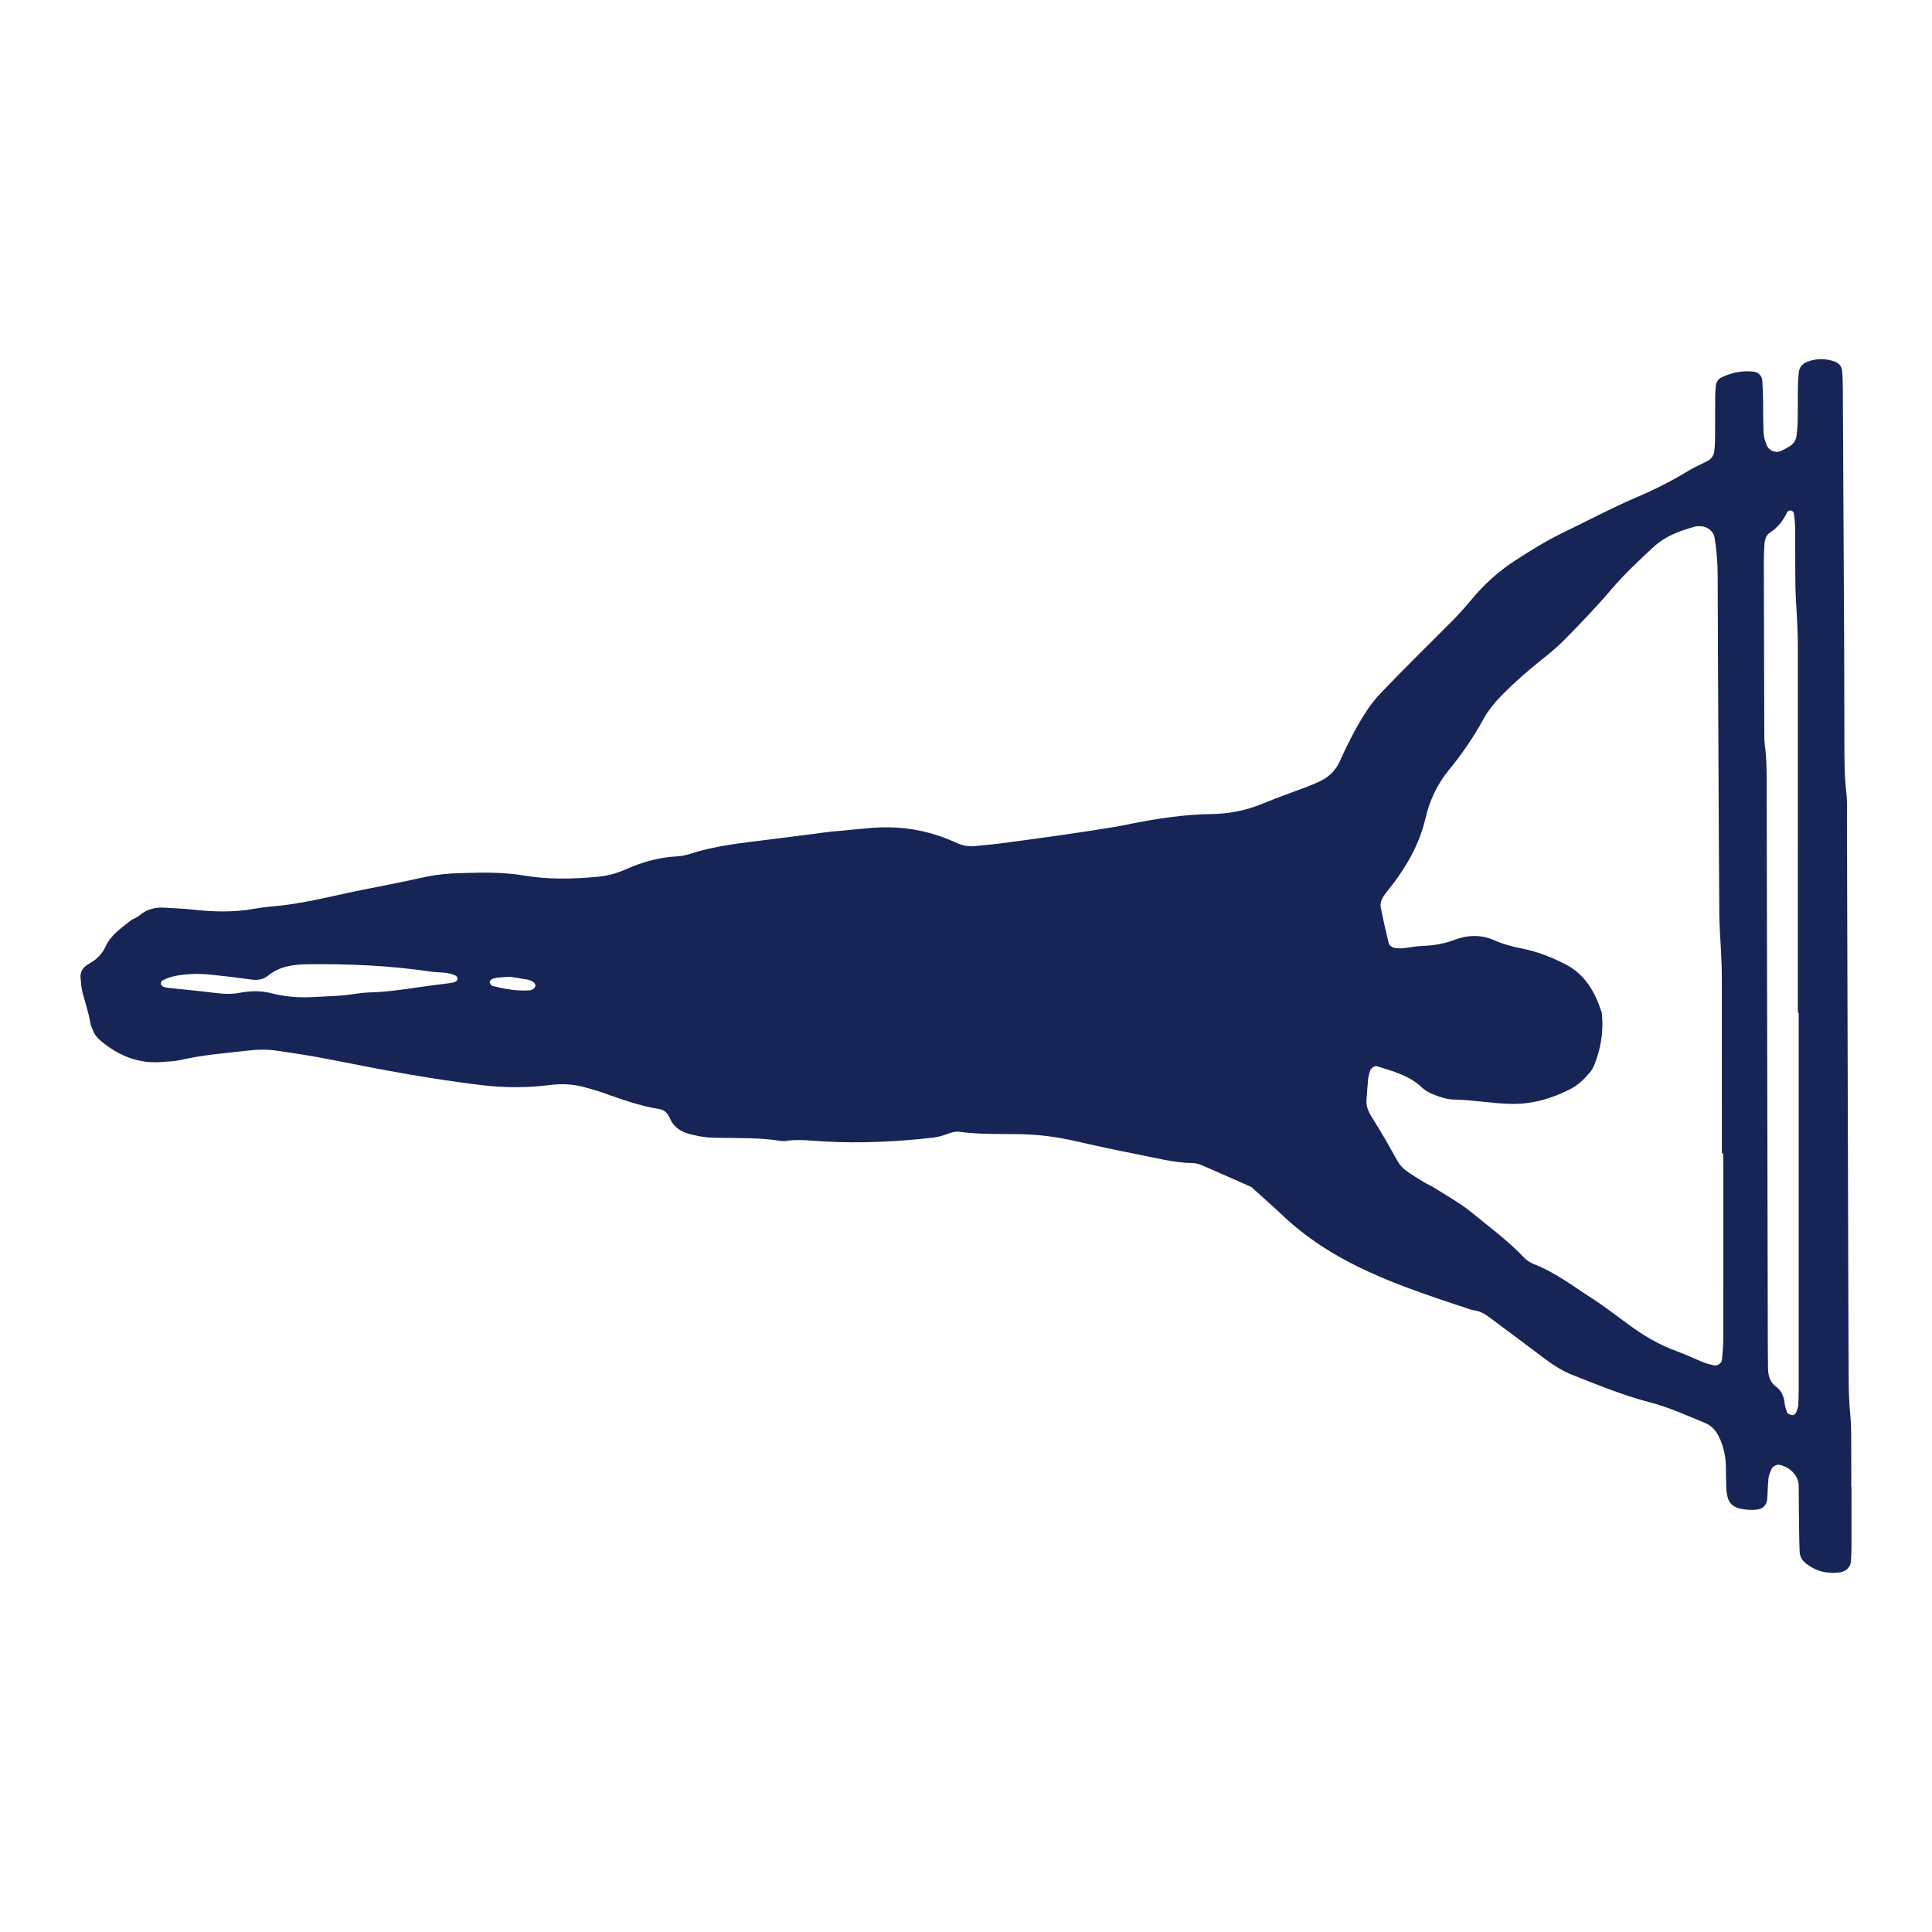
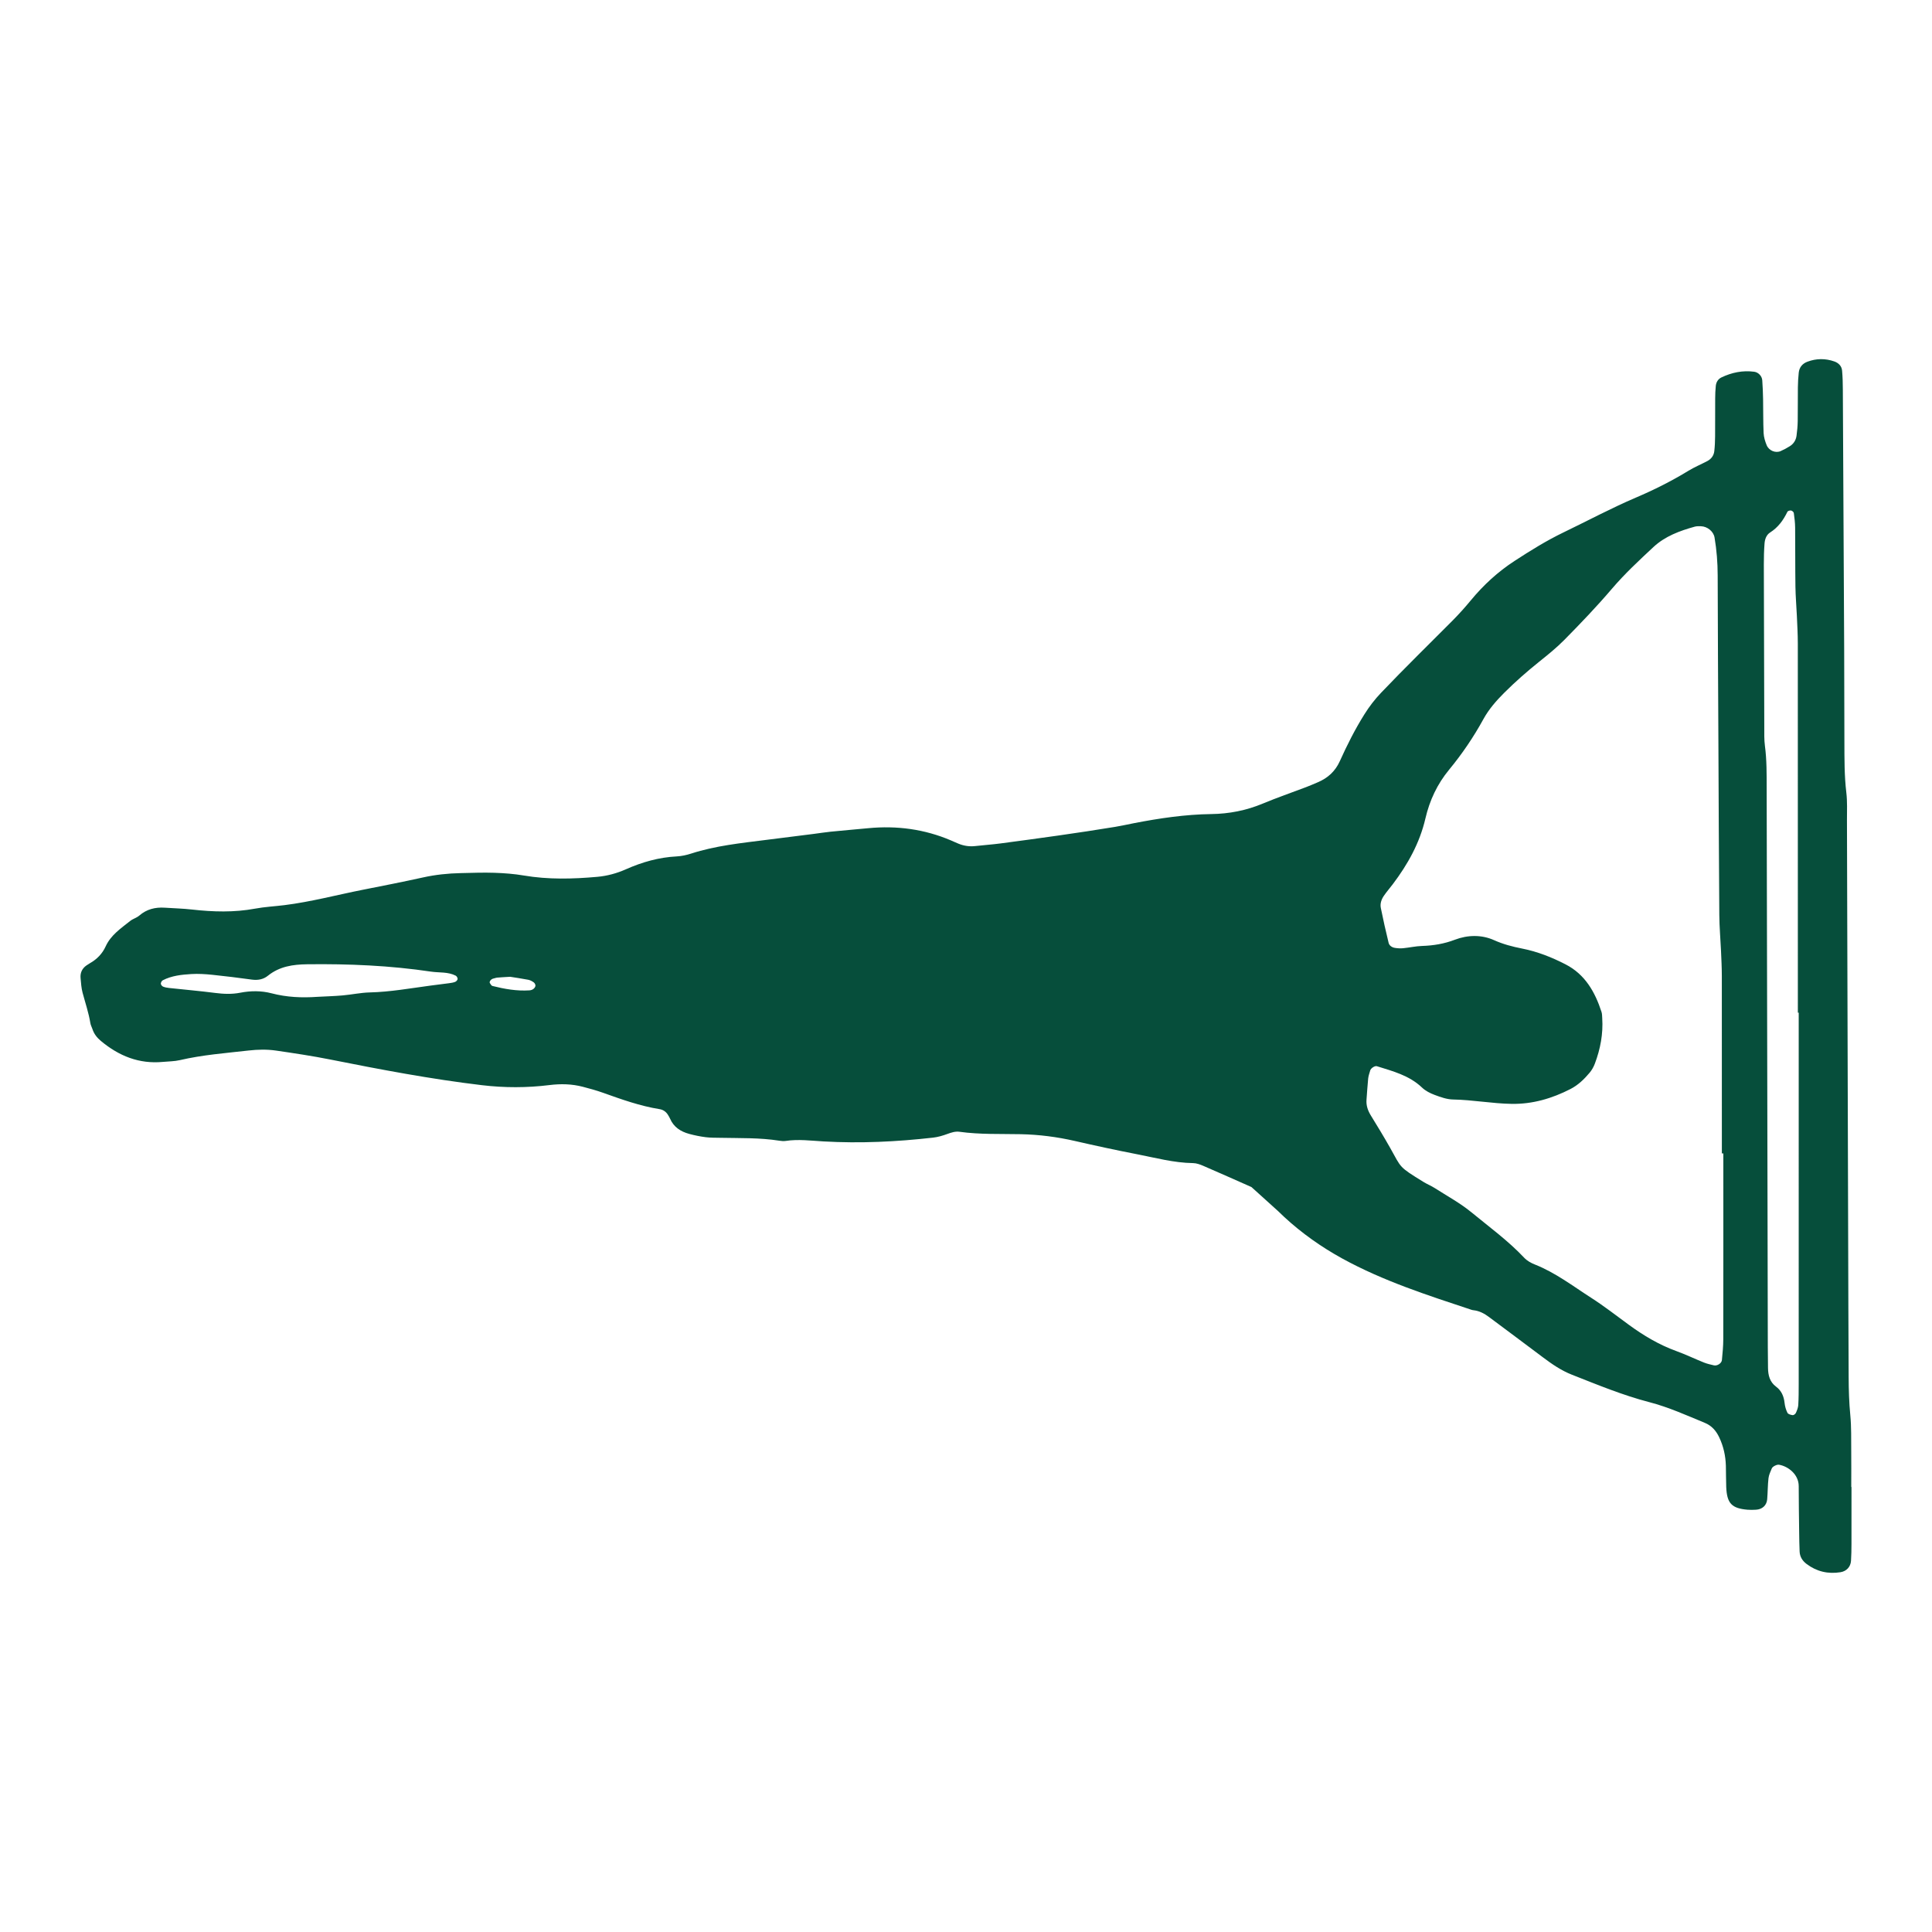
<svg xmlns="http://www.w3.org/2000/svg" version="1.1" id="Layer_1" x="0px" y="0px" viewBox="0 0 1200 1200" enable-background="new 0 0 1200 1200" xml:space="preserve">
-   <path fill="#162456" d="M1149.851,923.571c0-7.43,0.062-14.859-0.017-22.288c-0.079-7.426,0.134-14.892-0.575-22.264  c-0.756-7.855-0.995-15.69-1.028-23.555c-0.062-14.422-0.137-28.843-0.178-43.265c-0.292-100.952-0.573-201.905-0.875-302.857  c-0.017-5.68,0.283-11.416-0.389-17.026c-1.254-10.461-1.16-20.934-1.199-31.416c-0.072-19.229-0.047-38.458-0.137-57.687  c-0.252-53.753-0.534-107.507-0.833-161.26c-0.021-3.927-0.11-7.868-0.471-11.774c-0.265-2.855-2.215-4.77-4.833-5.685  c-5.546-1.938-11.155-1.897-16.678,0.164c-3.116,1.164-5.05,3.46-5.406,6.793c-0.325,3.034-0.498,6.095-0.536,9.146  c-0.088,6.991,0.017,13.986-0.1,20.976c-0.052,3.045-0.326,6.103-0.744,9.121c-0.374,2.698-1.785,4.947-4.116,6.417  c-1.838,1.159-3.766,2.218-5.757,3.081c-3.188,1.381-7.295-0.278-8.692-3.721c-0.965-2.379-1.763-4.983-1.878-7.52  c-0.316-6.981-0.19-13.98-0.324-20.971c-0.075-3.927-0.229-7.858-0.515-11.774c-0.198-2.711-2.485-4.974-4.997-5.309  c-7.151-0.954-13.916,0.449-20.347,3.519c-2.073,0.99-3.269,2.936-3.512,5.219c-0.275,2.598-0.369,5.224-0.386,7.839  c-0.051,7.866,0.016,15.733-0.053,23.599c-0.026,3.053-0.15,6.12-0.494,9.15c-0.314,2.758-1.897,4.873-4.359,6.169  c-3.861,2.033-7.933,3.706-11.644,5.977c-10.467,6.406-21.443,11.892-32.664,16.684c-15.3,6.535-29.927,14.375-44.879,21.578  c-10.655,5.133-20.653,11.35-30.555,17.799c-10.372,6.755-19.289,14.968-27.142,24.474c-3.61,4.369-7.41,8.608-11.404,12.627  c-14.784,14.876-29.799,29.519-44.274,44.702c-3.946,4.139-7.353,8.576-10.392,13.426c-5.822,9.288-10.746,19.039-15.224,28.995  c-2.888,6.421-7.483,10.59-13.761,13.243c-2.414,1.02-4.814,2.076-7.262,3.007c-8.982,3.417-18.083,6.544-26.947,10.242  c-10.253,4.277-20.858,6.334-31.902,6.484c-16.222,0.221-32.193,2.589-48.079,5.67c-3.86,0.749-7.697,1.629-11.575,2.267  c-23.707,3.902-47.511,7.148-71.325,10.308c-5.195,0.689-10.434,1.033-15.643,1.628c-3.565,0.408-6.971-0.096-10.272-1.418  c-1.622-0.649-3.204-1.398-4.811-2.084c-16.431-7.012-33.564-9.284-51.288-7.602c-7.823,0.743-15.655,1.403-23.475,2.184  c-3.473,0.347-6.922,0.918-10.386,1.357c-9.966,1.263-19.935,2.5-29.9,3.768c-15.587,1.983-31.238,3.582-46.309,8.453  c-2.888,0.933-5.959,1.616-8.978,1.769c-11.083,0.561-21.489,3.523-31.571,8.001c-5.617,2.495-11.566,4.129-17.682,4.678  c-15.26,1.369-30.504,1.767-45.732-0.816c-6.005-1.019-12.143-1.479-18.238-1.685c-6.98-0.236-13.981,0.046-20.971,0.192  c-7.878,0.165-15.663,0.981-23.395,2.694c-12.367,2.741-24.805,5.169-37.233,7.626c-16.28,3.219-32.348,7.526-48.854,9.582  c-6.067,0.756-12.212,1.057-18.21,2.168c-13.051,2.419-26.065,2.037-39.153,0.561c-5.632-0.635-11.32-0.777-16.983-1.147  c-5.902-0.386-11.215,0.923-15.821,4.913c-1.615,1.4-3.932,1.972-5.615,3.315c-5.761,4.598-12.014,8.727-15.25,15.82  c-2.048,4.49-5.361,7.929-9.673,10.378c-0.758,0.431-1.491,0.91-2.208,1.408c-2.752,1.913-3.998,4.595-3.694,7.891  c0.281,3.038,0.459,6.141,1.239,9.067c1.675,6.283,3.79,12.444,4.835,18.895c0.205,1.272,0.888,2.46,1.295,3.706  c0.979,3,2.796,5.324,5.225,7.354c11.204,9.365,23.803,14.463,38.629,13.026c3.477-0.337,7.042-0.3,10.416-1.085  c14.096-3.282,28.483-4.36,42.799-5.987c5.662-0.643,11.335-0.769,16.997,0.056c11.237,1.638,22.457,3.315,33.609,5.538  c31.269,6.233,62.592,12.189,94.284,15.952c13.951,1.657,27.934,1.658,41.834-0.067c7.09-0.88,13.935-0.729,20.771,1.05  c4.224,1.099,8.45,2.259,12.556,3.723c11.526,4.109,23.029,8.235,35.181,10.185c2.224,0.357,4.022,1.629,5.212,3.617  c0.449,0.749,0.925,1.494,1.268,2.292c2.271,5.276,6.608,8.025,11.867,9.453c3.353,0.91,6.79,1.609,10.235,2.048  c3.022,0.385,6.105,0.315,9.163,0.381c12.226,0.263,24.482-0.119,36.629,1.804c1.285,0.203,2.648,0.33,3.92,0.136  c7.865-1.197,15.687-0.142,23.522,0.306c22.749,1.303,45.421,0.21,68.032-2.357c2.988-0.339,5.97-1.222,8.807-2.259  c2.509-0.917,4.968-1.739,7.632-1.369c12.608,1.751,25.297,1.239,37.961,1.495c11.382,0.23,22.617,1.68,33.739,4.228  c12.771,2.926,25.581,5.711,38.442,8.203c11.556,2.24,22.983,5.363,34.892,5.526c2.11,0.029,4.31,0.824,6.29,1.678  c10.021,4.322,19.983,8.781,29.966,13.192c5.508,4.972,11.023,9.937,16.52,14.922c1.294,1.174,2.508,2.436,3.791,3.623  c10.97,10.145,23.169,18.744,36.17,25.884c25.384,13.939,52.908,22.774,80.285,31.847c0.411,0.136,0.854,0.193,1.287,0.245  c3.587,0.429,6.632,2.062,9.474,4.188c11.194,8.372,22.426,16.694,33.589,25.108c5.603,4.222,11.348,8.155,17.927,10.744  c15.854,6.239,31.599,12.771,48.146,17.066c11.886,3.085,23.042,8.153,34.352,12.812c4.354,1.793,7.043,4.902,8.994,9.009  c2.676,5.63,3.968,11.552,4.144,17.737c0.124,4.368,0.036,8.743,0.217,13.108c0.422,10.154,3.365,13.278,13.212,14.127  c1.731,0.149,3.491,0.092,5.23,0.001c3.923-0.206,6.679-2.668,6.998-6.474c0.365-4.349,0.313-8.738,0.808-13.068  c0.239-2.09,1.227-4.121,2.047-6.107c0.52-1.26,3.214-2.505,4.425-2.308c5.569,0.904,12.302,5.888,12.303,13.301  c0.002,9.613,0.163,19.226,0.283,28.839c0.048,3.932,0.107,7.865,0.277,11.792c0.142,3.268,1.775,5.798,4.342,7.731  c6.271,4.723,13.304,6.334,21.032,5.111c3.673-0.581,6.298-3.256,6.549-7.085c0.229-3.484,0.277-6.985,0.287-10.479  c0.032-11.8,0.012-23.599,0.012-35.399C1149.946,923.571,1149.899,923.571,1149.851,923.571z M282.757,609.842  c-1.186,0.48-2.512,0.664-3.798,0.841c-3.881,0.533-7.774,0.981-11.658,1.5c-12.509,1.671-24.938,3.919-37.62,4.229  c-5.633,0.138-11.232,1.365-16.867,1.86c-5.203,0.457-10.434,0.596-15.652,0.875c-9.617,0.683-19.073,0.284-28.516-2.197  c-6.328-1.663-13.008-1.599-19.475-0.346c-5.235,1.014-10.328,0.793-15.561,0.121c-9.498-1.219-19.045-2.043-28.567-3.075  c-1.285-0.139-2.611-0.365-3.787-0.861c-0.63-0.266-1.352-1.189-1.359-1.824c-0.008-0.71,0.571-1.766,1.196-2.089  c5.54-2.871,11.649-3.504,17.714-3.873c4.321-0.263,8.712,0.016,13.031,0.455c8.228,0.836,16.436,1.883,24.631,2.999  c3.674,0.5,7.096-0.127,9.882-2.377c7.225-5.834,15.547-7.046,24.506-7.156c25.741-0.314,51.378,0.769,76.858,4.571  c5.133,0.766,10.533,0.025,15.354,2.518c0.615,0.318,1.204,1.384,1.163,2.065C284.192,608.712,283.412,609.577,282.757,609.842z   M331.241,614.31c-0.655,0.481-1.578,0.766-2.405,0.82c-7.822,0.506-15.444-0.837-22.98-2.732c-0.644-0.162-1.156-1.121-1.584-1.801  c-0.546-0.868,0.723-2.481,2.092-2.78c0.839-0.183,1.657-0.525,2.503-0.603c2.146-0.198,4.302-0.287,7.996-0.515  c2.766,0.444,7.021,1.047,11.236,1.853c1.224,0.234,2.438,0.911,3.461,1.654c0.575,0.418,1.074,1.415,1.014,2.099  C332.511,613.022,331.867,613.851,331.241,614.31z M1070.361,831.771c-0.007,4.339-0.439,8.686-0.853,13.013  c-0.193,2.015-2.954,3.738-4.961,3.263c-2.112-0.5-4.261-0.974-6.266-1.778c-5.674-2.277-11.193-4.966-16.937-7.04  c-10.801-3.901-20.497-9.688-29.706-16.427c-7.756-5.675-15.358-11.604-23.436-16.783c-11.366-7.287-22.154-15.596-34.89-20.622  c-2.38-0.939-4.847-2.318-6.572-4.153c-9.915-10.55-21.609-19.042-32.707-28.177c-7.035-5.791-15.205-10.212-22.925-15.157  c-2.2-1.41-4.675-2.387-6.903-3.759c-15.634-9.634-13.64-8.552-20.652-20.999c-3.858-6.849-7.948-13.57-12.071-20.264  c-1.899-3.082-3.01-6.261-2.713-9.902c0.354-4.353,0.572-8.72,1.025-13.062c0.178-1.714,0.795-3.39,1.277-5.064  c0.401-1.391,2.881-3.014,4.137-2.62c9.959,3.127,20.129,5.712,28.057,13.29c2.131,2.037,5.031,3.505,7.833,4.543  c3.657,1.354,7.554,2.778,11.371,2.843c12.249,0.21,24.322,2.536,36.543,2.719c12.937,0.193,25.012-3.363,36.441-9.229  c4.737-2.431,8.525-6.105,11.905-10.136c1.373-1.638,2.482-3.624,3.237-5.631c3.419-9.09,5.212-18.479,4.579-28.24  c-0.084-1.305-0.059-2.674-0.454-3.894c-4.023-12.394-10.201-23.285-22.281-29.503c-8.554-4.403-17.465-7.951-27.001-9.828  c-5.959-1.173-11.761-2.669-17.463-5.23c-7.746-3.481-16.434-3.279-24.326-0.26c-6.705,2.565-13.383,3.638-20.421,3.867  c-3.907,0.127-7.784,1.024-11.691,1.403c-1.708,0.166-3.485,0.072-5.181-0.211c-1.79-0.299-3.436-1.383-3.865-3.148  c-1.751-7.201-3.397-14.434-4.85-21.701c-0.527-2.634,0.377-5.26,1.88-7.465c1.718-2.521,3.744-4.83,5.588-7.268  c9.311-12.31,16.703-25.583,20.231-40.758c2.613-11.242,7.329-21.363,14.743-30.349c8.069-9.781,15.192-20.268,21.301-31.416  c3.392-6.191,8.071-11.494,12.984-16.398c6.785-6.772,14.039-13.128,21.521-19.127c5.463-4.38,10.891-8.738,15.81-13.727  c10.12-10.265,20.072-20.648,29.448-31.644c7.907-9.275,16.915-17.662,25.858-25.989c7.177-6.682,16.288-10.044,25.625-12.633  c1.229-0.341,2.597-0.296,3.895-0.257c3.963,0.118,7.775,3.218,8.414,6.999c1.312,7.766,1.923,15.583,1.941,23.478  c0.08,34.954,0.286,69.908,0.452,104.861c0.169,35.391,0.289,70.782,0.563,106.172c0.057,7.413,0.732,14.82,1.058,22.232  c0.231,5.235,0.498,10.474,0.505,15.712c0.043,36.702,0.023,73.404,0.023,110.106c0.305,0,0.611,0,0.917,0  C1070.398,754.872,1070.425,793.322,1070.361,831.771z M1117.205,859.573c-0.001,4.365-0.003,8.739-0.264,13.093  c-0.1,1.671-0.787,3.36-1.485,4.917c-0.297,0.663-1.364,1.472-1.978,1.394c-1.161-0.147-2.819-0.595-3.249-1.438  c-0.954-1.876-1.57-4.042-1.797-6.146c-0.445-4.134-1.925-7.622-5.294-10.124c-3.917-2.909-4.916-7.026-4.996-11.548  c-0.077-4.366-0.112-8.733-0.121-13.1c-0.241-115.731-0.475-231.462-0.712-347.193c-0.018-8.732,0.076-17.456-1.083-26.156  c-0.516-3.874-0.387-7.845-0.4-11.773c-0.118-33.627-0.217-67.255-0.275-100.882c-0.008-4.362,0.102-8.736,0.439-13.083  c0.205-2.64,1.132-5.317,3.462-6.797c4.991-3.17,8.219-7.659,10.735-12.851c0.262-0.539,1.543-0.928,2.25-0.806  c0.67,0.116,1.643,0.935,1.729,1.551c0.424,3.009,0.792,6.051,0.822,9.085c0.12,12.227,0.012,24.457,0.185,36.684  c0.086,6.102,0.634,12.197,0.903,18.298c0.25,5.668,0.575,11.34,0.578,17.01c0.038,76.426,0.025,152.852,0.025,229.278  c0.178,0,0.356,0,0.533,0C1117.214,705.847,1117.218,782.71,1117.205,859.573z" />
+   <path fill="#064e3b" d="M1149.851,923.571c0-7.43,0.062-14.859-0.017-22.288c-0.079-7.426,0.134-14.892-0.575-22.264  c-0.756-7.855-0.995-15.69-1.028-23.555c-0.062-14.422-0.137-28.843-0.178-43.265c-0.292-100.952-0.573-201.905-0.875-302.857  c-0.017-5.68,0.283-11.416-0.389-17.026c-1.254-10.461-1.16-20.934-1.199-31.416c-0.072-19.229-0.047-38.458-0.137-57.687  c-0.252-53.753-0.534-107.507-0.833-161.26c-0.021-3.927-0.11-7.868-0.471-11.774c-0.265-2.855-2.215-4.77-4.833-5.685  c-5.546-1.938-11.155-1.897-16.678,0.164c-3.116,1.164-5.05,3.46-5.406,6.793c-0.325,3.034-0.498,6.095-0.536,9.146  c-0.088,6.991,0.017,13.986-0.1,20.976c-0.052,3.045-0.326,6.103-0.744,9.121c-0.374,2.698-1.785,4.947-4.116,6.417  c-1.838,1.159-3.766,2.218-5.757,3.081c-3.188,1.381-7.295-0.278-8.692-3.721c-0.965-2.379-1.763-4.983-1.878-7.52  c-0.316-6.981-0.19-13.98-0.324-20.971c-0.075-3.927-0.229-7.858-0.515-11.774c-0.198-2.711-2.485-4.974-4.997-5.309  c-7.151-0.954-13.916,0.449-20.347,3.519c-2.073,0.99-3.269,2.936-3.512,5.219c-0.275,2.598-0.369,5.224-0.386,7.839  c-0.051,7.866,0.016,15.733-0.053,23.599c-0.026,3.053-0.15,6.12-0.494,9.15c-0.314,2.758-1.897,4.873-4.359,6.169  c-3.861,2.033-7.933,3.706-11.644,5.977c-10.467,6.406-21.443,11.892-32.664,16.684c-15.3,6.535-29.927,14.375-44.879,21.578  c-10.655,5.133-20.653,11.35-30.555,17.799c-10.372,6.755-19.289,14.968-27.142,24.474c-3.61,4.369-7.41,8.608-11.404,12.627  c-14.784,14.876-29.799,29.519-44.274,44.702c-3.946,4.139-7.353,8.576-10.392,13.426c-5.822,9.288-10.746,19.039-15.224,28.995  c-2.888,6.421-7.483,10.59-13.761,13.243c-2.414,1.02-4.814,2.076-7.262,3.007c-8.982,3.417-18.083,6.544-26.947,10.242  c-10.253,4.277-20.858,6.334-31.902,6.484c-16.222,0.221-32.193,2.589-48.079,5.67c-3.86,0.749-7.697,1.629-11.575,2.267  c-23.707,3.902-47.511,7.148-71.325,10.308c-5.195,0.689-10.434,1.033-15.643,1.628c-3.565,0.408-6.971-0.096-10.272-1.418  c-1.622-0.649-3.204-1.398-4.811-2.084c-16.431-7.012-33.564-9.284-51.288-7.602c-7.823,0.743-15.655,1.403-23.475,2.184  c-3.473,0.347-6.922,0.918-10.386,1.357c-9.966,1.263-19.935,2.5-29.9,3.768c-15.587,1.983-31.238,3.582-46.309,8.453  c-2.888,0.933-5.959,1.616-8.978,1.769c-11.083,0.561-21.489,3.523-31.571,8.001c-5.617,2.495-11.566,4.129-17.682,4.678  c-15.26,1.369-30.504,1.767-45.732-0.816c-6.005-1.019-12.143-1.479-18.238-1.685c-6.98-0.236-13.981,0.046-20.971,0.192  c-7.878,0.165-15.663,0.981-23.395,2.694c-12.367,2.741-24.805,5.169-37.233,7.626c-16.28,3.219-32.348,7.526-48.854,9.582  c-6.067,0.756-12.212,1.057-18.21,2.168c-13.051,2.419-26.065,2.037-39.153,0.561c-5.632-0.635-11.32-0.777-16.983-1.147  c-5.902-0.386-11.215,0.923-15.821,4.913c-1.615,1.4-3.932,1.972-5.615,3.315c-5.761,4.598-12.014,8.727-15.25,15.82  c-2.048,4.49-5.361,7.929-9.673,10.378c-0.758,0.431-1.491,0.91-2.208,1.408c-2.752,1.913-3.998,4.595-3.694,7.891  c0.281,3.038,0.459,6.141,1.239,9.067c1.675,6.283,3.79,12.444,4.835,18.895c0.205,1.272,0.888,2.46,1.295,3.706  c0.979,3,2.796,5.324,5.225,7.354c11.204,9.365,23.803,14.463,38.629,13.026c3.477-0.337,7.042-0.3,10.416-1.085  c14.096-3.282,28.483-4.36,42.799-5.987c5.662-0.643,11.335-0.769,16.997,0.056c11.237,1.638,22.457,3.315,33.609,5.538  c31.269,6.233,62.592,12.189,94.284,15.952c13.951,1.657,27.934,1.658,41.834-0.067c7.09-0.88,13.935-0.729,20.771,1.05  c4.224,1.099,8.45,2.259,12.556,3.723c11.526,4.109,23.029,8.235,35.181,10.185c2.224,0.357,4.022,1.629,5.212,3.617  c0.449,0.749,0.925,1.494,1.268,2.292c2.271,5.276,6.608,8.025,11.867,9.453c3.353,0.91,6.79,1.609,10.235,2.048  c3.022,0.385,6.105,0.315,9.163,0.381c12.226,0.263,24.482-0.119,36.629,1.804c1.285,0.203,2.648,0.33,3.92,0.136  c7.865-1.197,15.687-0.142,23.522,0.306c22.749,1.303,45.421,0.21,68.032-2.357c2.988-0.339,5.97-1.222,8.807-2.259  c2.509-0.917,4.968-1.739,7.632-1.369c12.608,1.751,25.297,1.239,37.961,1.495c11.382,0.23,22.617,1.68,33.739,4.228  c12.771,2.926,25.581,5.711,38.442,8.203c11.556,2.24,22.983,5.363,34.892,5.526c2.11,0.029,4.31,0.824,6.29,1.678  c10.021,4.322,19.983,8.781,29.966,13.192c5.508,4.972,11.023,9.937,16.52,14.922c1.294,1.174,2.508,2.436,3.791,3.623  c10.97,10.145,23.169,18.744,36.17,25.884c25.384,13.939,52.908,22.774,80.285,31.847c0.411,0.136,0.854,0.193,1.287,0.245  c3.587,0.429,6.632,2.062,9.474,4.188c11.194,8.372,22.426,16.694,33.589,25.108c5.603,4.222,11.348,8.155,17.927,10.744  c15.854,6.239,31.599,12.771,48.146,17.066c11.886,3.085,23.042,8.153,34.352,12.812c4.354,1.793,7.043,4.902,8.994,9.009  c2.676,5.63,3.968,11.552,4.144,17.737c0.124,4.368,0.036,8.743,0.217,13.108c0.422,10.154,3.365,13.278,13.212,14.127  c1.731,0.149,3.491,0.092,5.23,0.001c3.923-0.206,6.679-2.668,6.998-6.474c0.365-4.349,0.313-8.738,0.808-13.068  c0.239-2.09,1.227-4.121,2.047-6.107c0.52-1.26,3.214-2.505,4.425-2.308c5.569,0.904,12.302,5.888,12.303,13.301  c0.002,9.613,0.163,19.226,0.283,28.839c0.048,3.932,0.107,7.865,0.277,11.792c0.142,3.268,1.775,5.798,4.342,7.731  c6.271,4.723,13.304,6.334,21.032,5.111c3.673-0.581,6.298-3.256,6.549-7.085c0.229-3.484,0.277-6.985,0.287-10.479  c0.032-11.8,0.012-23.599,0.012-35.399C1149.946,923.571,1149.899,923.571,1149.851,923.571z M282.757,609.842  c-1.186,0.48-2.512,0.664-3.798,0.841c-3.881,0.533-7.774,0.981-11.658,1.5c-12.509,1.671-24.938,3.919-37.62,4.229  c-5.633,0.138-11.232,1.365-16.867,1.86c-5.203,0.457-10.434,0.596-15.652,0.875c-9.617,0.683-19.073,0.284-28.516-2.197  c-6.328-1.663-13.008-1.599-19.475-0.346c-5.235,1.014-10.328,0.793-15.561,0.121c-9.498-1.219-19.045-2.043-28.567-3.075  c-1.285-0.139-2.611-0.365-3.787-0.861c-0.63-0.266-1.352-1.189-1.359-1.824c-0.008-0.71,0.571-1.766,1.196-2.089  c5.54-2.871,11.649-3.504,17.714-3.873c4.321-0.263,8.712,0.016,13.031,0.455c8.228,0.836,16.436,1.883,24.631,2.999  c3.674,0.5,7.096-0.127,9.882-2.377c7.225-5.834,15.547-7.046,24.506-7.156c25.741-0.314,51.378,0.769,76.858,4.571  c5.133,0.766,10.533,0.025,15.354,2.518c0.615,0.318,1.204,1.384,1.163,2.065C284.192,608.712,283.412,609.577,282.757,609.842z   M331.241,614.31c-0.655,0.481-1.578,0.766-2.405,0.82c-7.822,0.506-15.444-0.837-22.98-2.732c-0.644-0.162-1.156-1.121-1.584-1.801  c-0.546-0.868,0.723-2.481,2.092-2.78c0.839-0.183,1.657-0.525,2.503-0.603c2.146-0.198,4.302-0.287,7.996-0.515  c2.766,0.444,7.021,1.047,11.236,1.853c1.224,0.234,2.438,0.911,3.461,1.654c0.575,0.418,1.074,1.415,1.014,2.099  C332.511,613.022,331.867,613.851,331.241,614.31z M1070.361,831.771c-0.007,4.339-0.439,8.686-0.853,13.013  c-0.193,2.015-2.954,3.738-4.961,3.263c-2.112-0.5-4.261-0.974-6.266-1.778c-5.674-2.277-11.193-4.966-16.937-7.04  c-10.801-3.901-20.497-9.688-29.706-16.427c-7.756-5.675-15.358-11.604-23.436-16.783c-11.366-7.287-22.154-15.596-34.89-20.622  c-2.38-0.939-4.847-2.318-6.572-4.153c-9.915-10.55-21.609-19.042-32.707-28.177c-7.035-5.791-15.205-10.212-22.925-15.157  c-2.2-1.41-4.675-2.387-6.903-3.759c-15.634-9.634-13.64-8.552-20.652-20.999c-3.858-6.849-7.948-13.57-12.071-20.264  c-1.899-3.082-3.01-6.261-2.713-9.902c0.354-4.353,0.572-8.72,1.025-13.062c0.178-1.714,0.795-3.39,1.277-5.064  c0.401-1.391,2.881-3.014,4.137-2.62c9.959,3.127,20.129,5.712,28.057,13.29c2.131,2.037,5.031,3.505,7.833,4.543  c3.657,1.354,7.554,2.778,11.371,2.843c12.249,0.21,24.322,2.536,36.543,2.719c12.937,0.193,25.012-3.363,36.441-9.229  c4.737-2.431,8.525-6.105,11.905-10.136c1.373-1.638,2.482-3.624,3.237-5.631c3.419-9.09,5.212-18.479,4.579-28.24  c-0.084-1.305-0.059-2.674-0.454-3.894c-4.023-12.394-10.201-23.285-22.281-29.503c-8.554-4.403-17.465-7.951-27.001-9.828  c-5.959-1.173-11.761-2.669-17.463-5.23c-7.746-3.481-16.434-3.279-24.326-0.26c-6.705,2.565-13.383,3.638-20.421,3.867  c-3.907,0.127-7.784,1.024-11.691,1.403c-1.708,0.166-3.485,0.072-5.181-0.211c-1.79-0.299-3.436-1.383-3.865-3.148  c-1.751-7.201-3.397-14.434-4.85-21.701c-0.527-2.634,0.377-5.26,1.88-7.465c1.718-2.521,3.744-4.83,5.588-7.268  c9.311-12.31,16.703-25.583,20.231-40.758c2.613-11.242,7.329-21.363,14.743-30.349c8.069-9.781,15.192-20.268,21.301-31.416  c3.392-6.191,8.071-11.494,12.984-16.398c6.785-6.772,14.039-13.128,21.521-19.127c5.463-4.38,10.891-8.738,15.81-13.727  c10.12-10.265,20.072-20.648,29.448-31.644c7.907-9.275,16.915-17.662,25.858-25.989c7.177-6.682,16.288-10.044,25.625-12.633  c1.229-0.341,2.597-0.296,3.895-0.257c3.963,0.118,7.775,3.218,8.414,6.999c1.312,7.766,1.923,15.583,1.941,23.478  c0.08,34.954,0.286,69.908,0.452,104.861c0.169,35.391,0.289,70.782,0.563,106.172c0.057,7.413,0.732,14.82,1.058,22.232  c0.231,5.235,0.498,10.474,0.505,15.712c0.043,36.702,0.023,73.404,0.023,110.106c0.305,0,0.611,0,0.917,0  C1070.398,754.872,1070.425,793.322,1070.361,831.771z M1117.205,859.573c-0.001,4.365-0.003,8.739-0.264,13.093  c-0.1,1.671-0.787,3.36-1.485,4.917c-0.297,0.663-1.364,1.472-1.978,1.394c-1.161-0.147-2.819-0.595-3.249-1.438  c-0.954-1.876-1.57-4.042-1.797-6.146c-0.445-4.134-1.925-7.622-5.294-10.124c-3.917-2.909-4.916-7.026-4.996-11.548  c-0.077-4.366-0.112-8.733-0.121-13.1c-0.241-115.731-0.475-231.462-0.712-347.193c-0.018-8.732,0.076-17.456-1.083-26.156  c-0.516-3.874-0.387-7.845-0.4-11.773c-0.118-33.627-0.217-67.255-0.275-100.882c-0.008-4.362,0.102-8.736,0.439-13.083  c0.205-2.64,1.132-5.317,3.462-6.797c4.991-3.17,8.219-7.659,10.735-12.851c0.262-0.539,1.543-0.928,2.25-0.806  c0.67,0.116,1.643,0.935,1.729,1.551c0.424,3.009,0.792,6.051,0.822,9.085c0.12,12.227,0.012,24.457,0.185,36.684  c0.086,6.102,0.634,12.197,0.903,18.298c0.25,5.668,0.575,11.34,0.578,17.01c0.038,76.426,0.025,152.852,0.025,229.278  c0.178,0,0.356,0,0.533,0C1117.214,705.847,1117.218,782.71,1117.205,859.573z" />
</svg>
